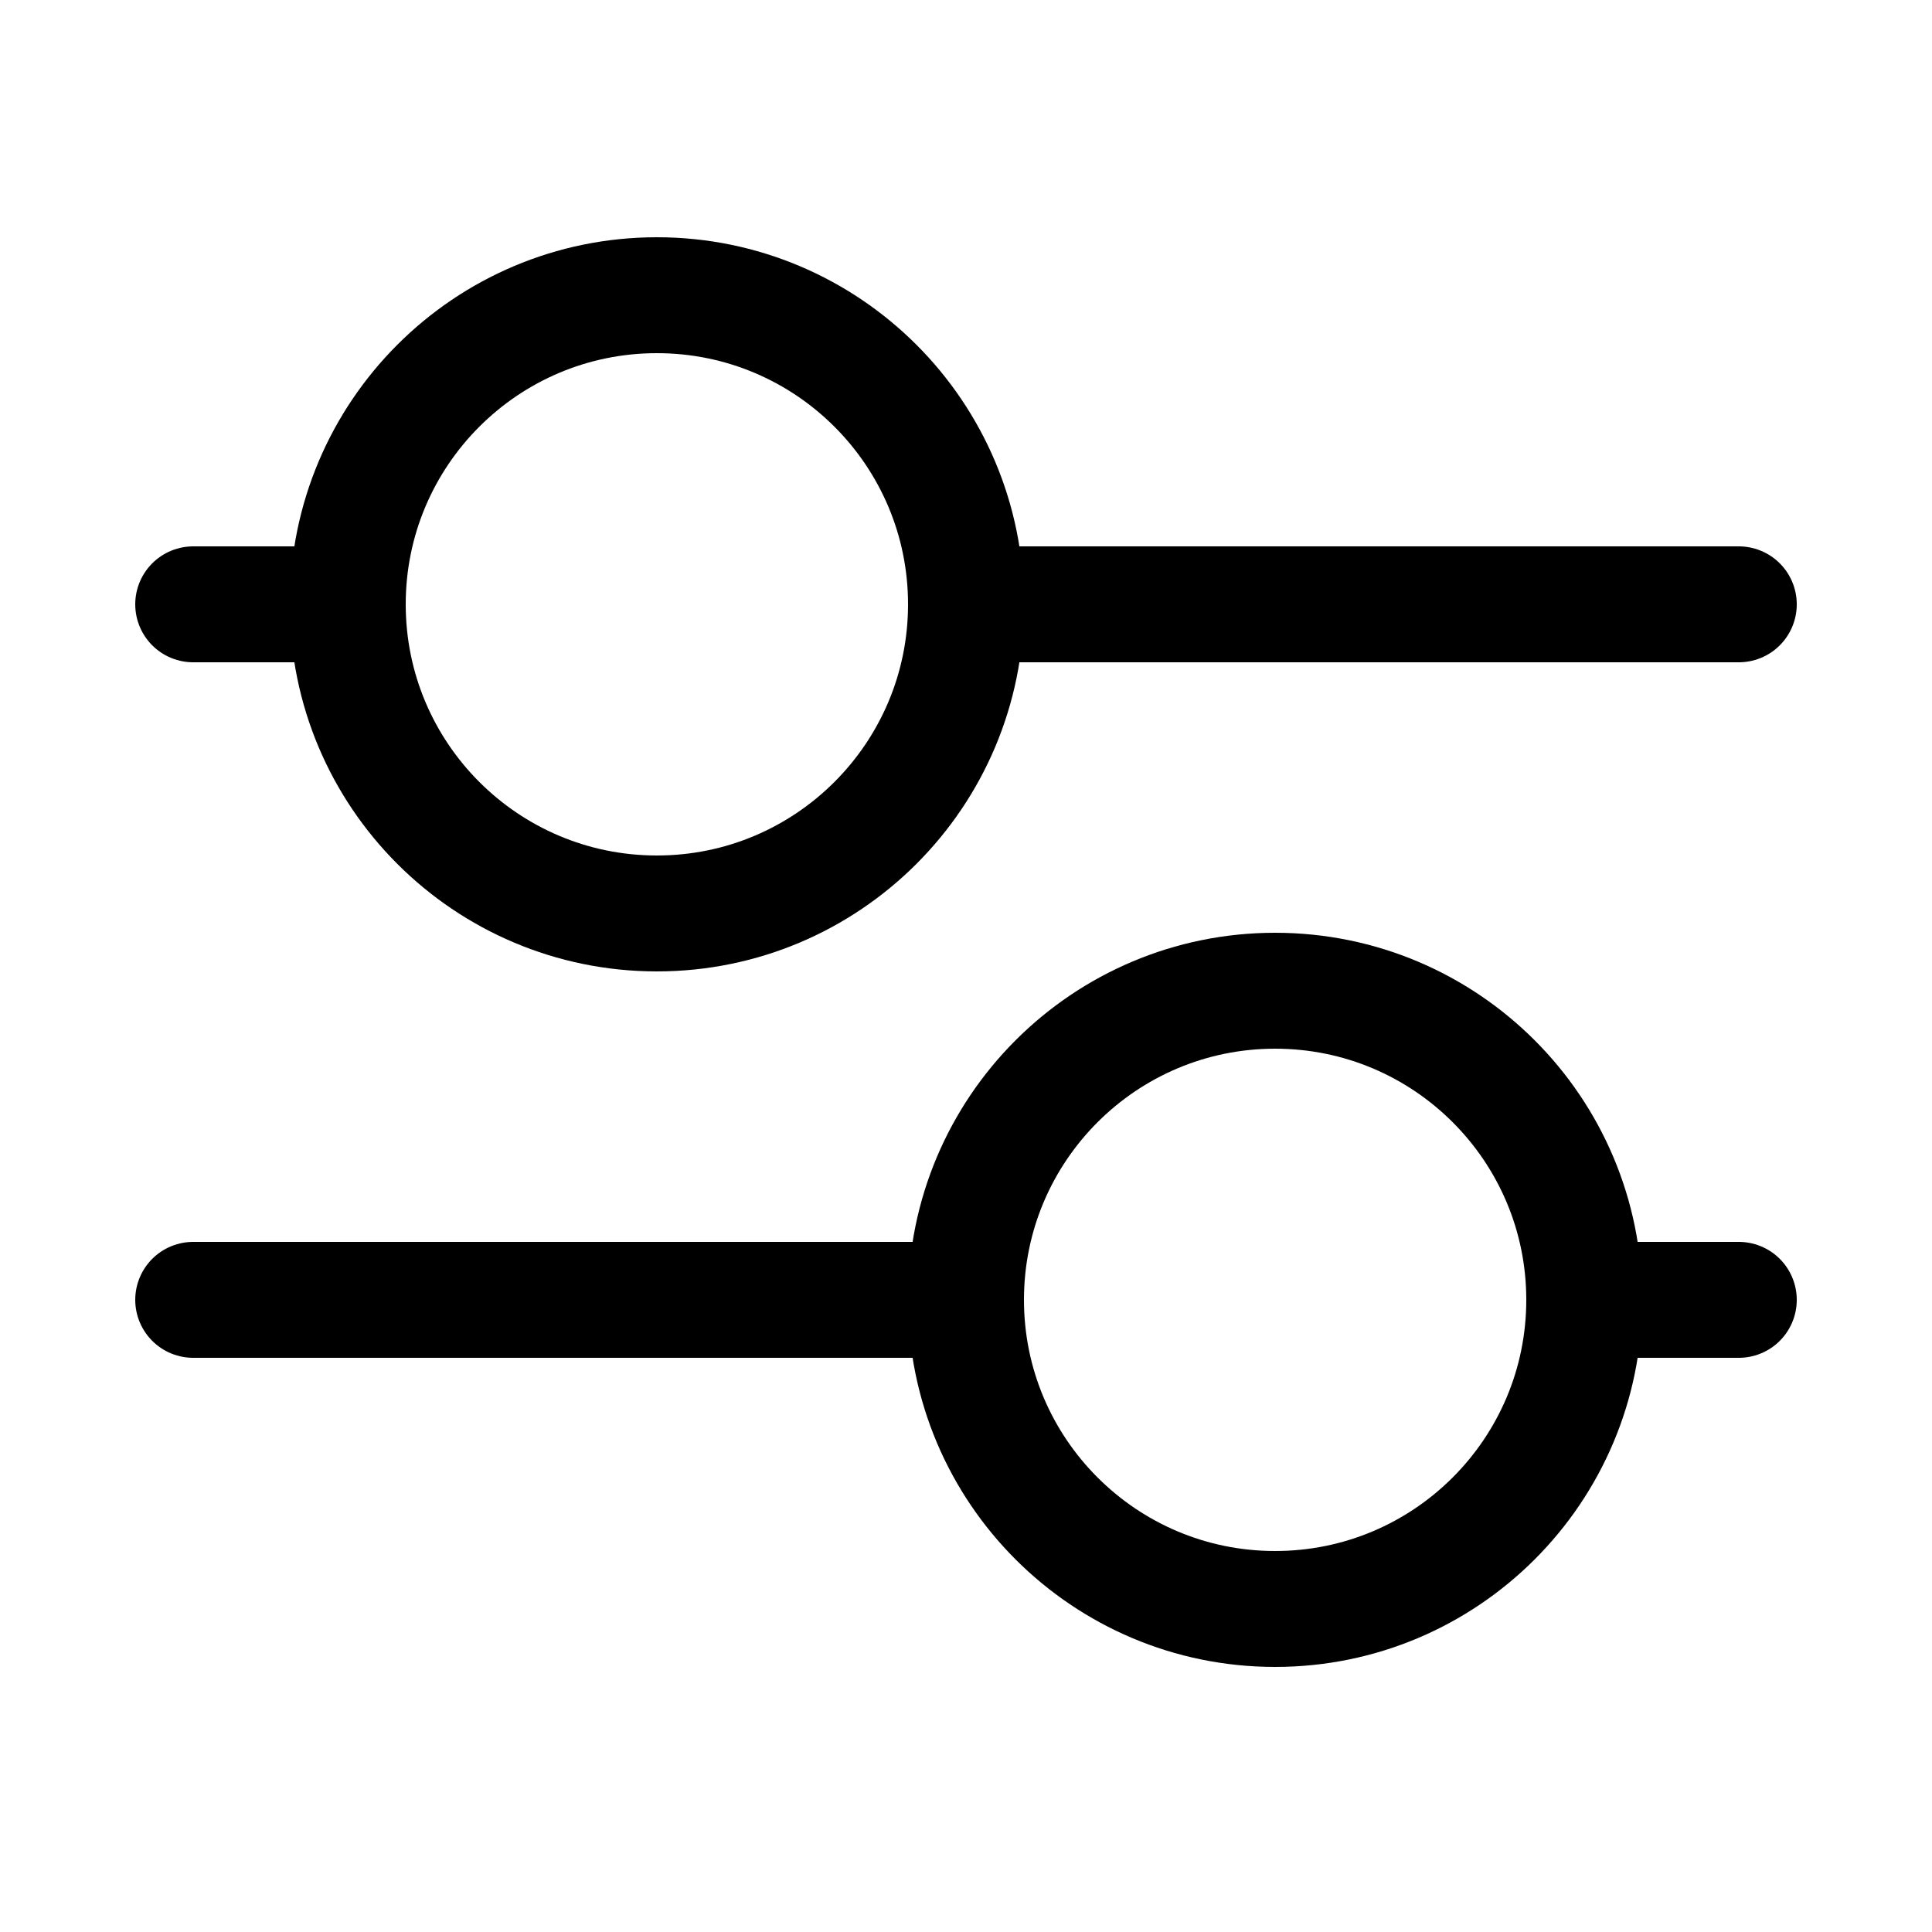
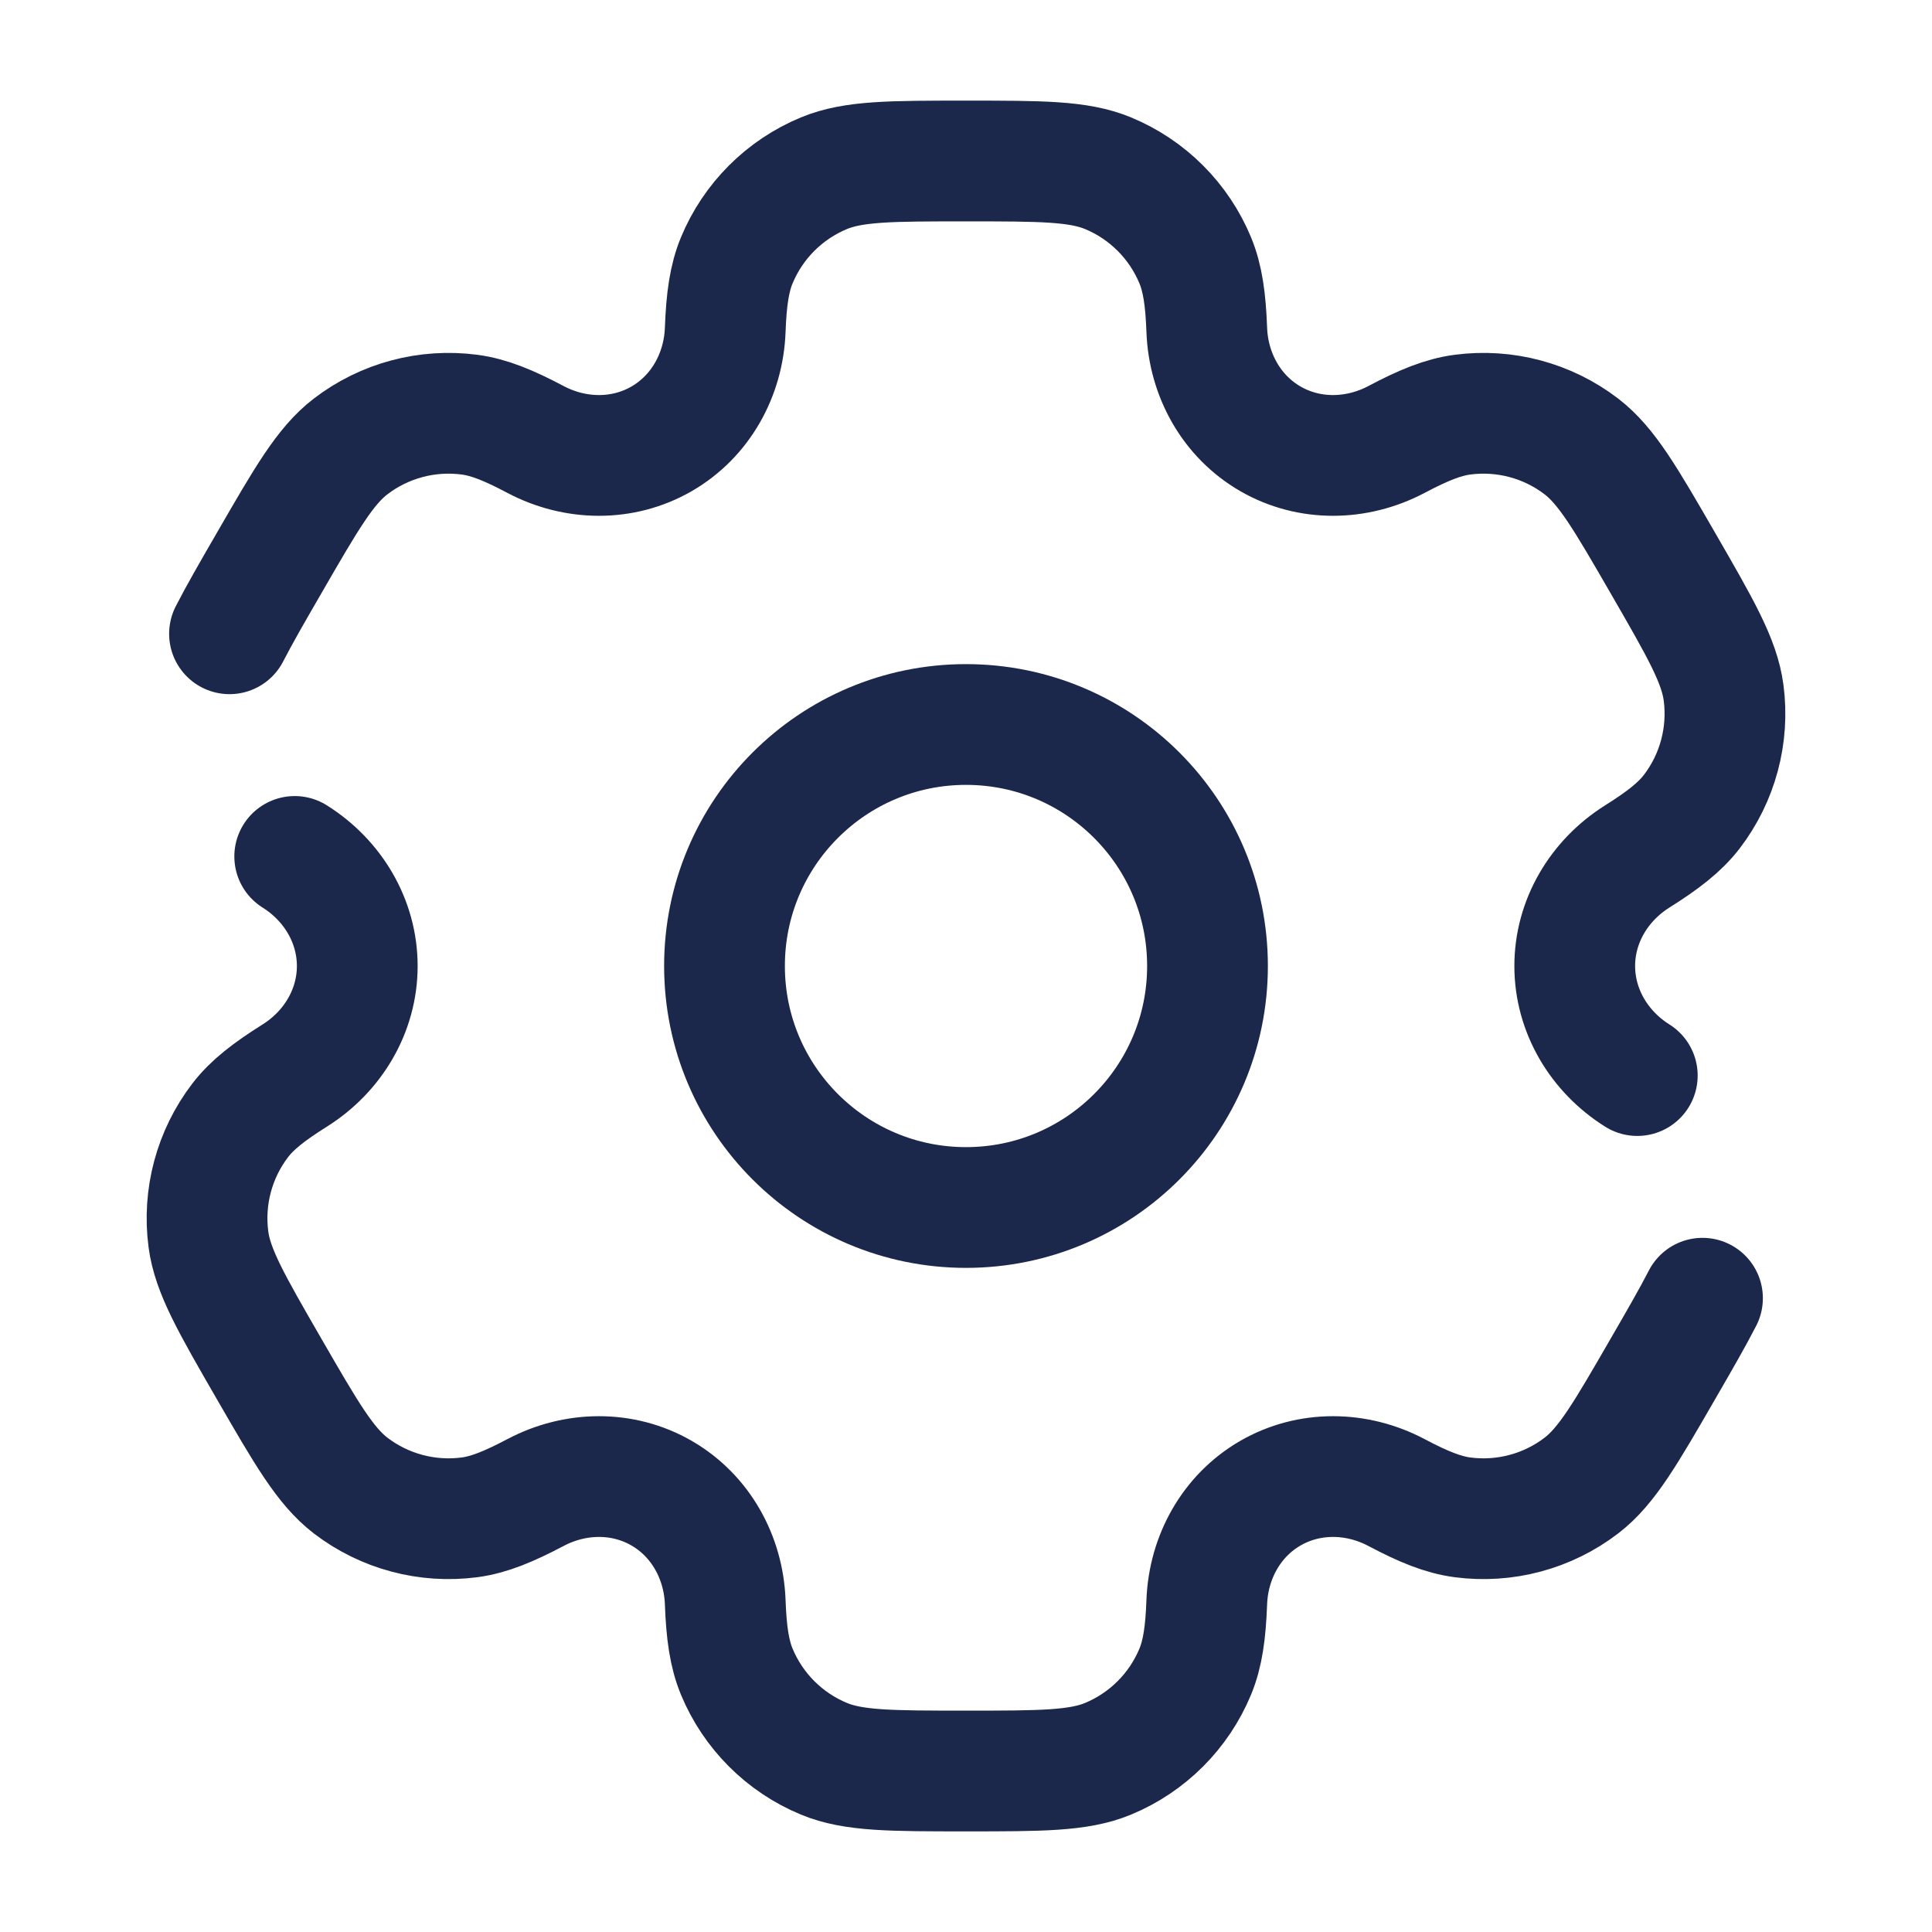
- <svg xmlns="http://www.w3.org/2000/svg" width="800px" height="800px" viewBox="-0.5 0 25 25" fill="none">
-   <path d="M12 7.82H22" stroke="#000000" stroke-width="1.5" stroke-linecap="round" stroke-linejoin="round" />
-   <path d="M2 7.82H4" stroke="#000000" stroke-width="1.5" stroke-linecap="round" stroke-linejoin="round" />
-   <path d="M20 16.82H22" stroke="#000000" stroke-width="1.5" stroke-linecap="round" stroke-linejoin="round" />
-   <path d="M2 16.82H12" stroke="#000000" stroke-width="1.5" stroke-linecap="round" stroke-linejoin="round" />
-   <path d="M8 11.82C10.209 11.82 12 10.029 12 7.82C12 5.611 10.209 3.82 8 3.82C5.791 3.82 4 5.611 4 7.82C4 10.029 5.791 11.82 8 11.82Z" stroke="#000000" stroke-width="1.5" stroke-linecap="round" stroke-linejoin="round" />
-   <path d="M16 20.82C18.209 20.82 20 19.029 20 16.82C20 14.611 18.209 12.82 16 12.82C13.791 12.82 12 14.611 12 16.82C12 19.029 13.791 20.82 16 20.82Z" stroke="#000000" stroke-width="1.5" stroke-linecap="round" stroke-linejoin="round" />
+ <svg xmlns="http://www.w3.org/2000/svg" width="800px" height="800px" viewBox="0 0 24 24" fill="none">
+   <circle cx="12" cy="12" r="3" stroke="#1C274C" stroke-width="1.5" />
+   <path d="M3.661 10.639C4.134 10.936 4.438 11.442 4.438 12C4.438 12.558 4.134 13.064 3.661 13.361C3.34 13.563 3.132 13.724 2.985 13.916C2.662 14.337 2.52 14.869 2.589 15.395C2.641 15.789 2.874 16.193 3.34 17C3.806 17.807 4.039 18.21 4.354 18.453C4.775 18.776 5.307 18.918 5.833 18.849C6.073 18.817 6.316 18.718 6.652 18.541C7.145 18.28 7.736 18.27 8.219 18.549C8.702 18.828 8.988 19.344 9.009 19.902C9.023 20.282 9.06 20.542 9.152 20.765C9.355 21.255 9.745 21.645 10.235 21.848C10.602 22 11.068 22 12 22C12.932 22 13.398 22 13.765 21.848C14.255 21.645 14.645 21.255 14.848 20.765C14.94 20.542 14.977 20.282 14.991 19.902C15.012 19.344 15.298 18.828 15.781 18.549C16.264 18.27 16.855 18.28 17.348 18.541C17.684 18.719 17.927 18.817 18.167 18.849C18.693 18.918 19.225 18.776 19.646 18.453C19.961 18.211 20.194 17.807 20.66 17C20.868 16.641 21.029 16.361 21.149 16.127M20.339 13.361C19.866 13.064 19.562 12.558 19.562 12C19.562 11.442 19.866 10.936 20.339 10.639C20.66 10.437 20.867 10.276 21.015 10.084C21.338 9.663 21.48 9.131 21.411 8.605C21.359 8.211 21.126 7.807 20.66 7C20.194 6.193 19.961 5.79 19.646 5.547C19.225 5.224 18.693 5.082 18.167 5.151C17.927 5.183 17.684 5.281 17.348 5.459C16.854 5.72 16.264 5.73 15.781 5.451C15.298 5.172 15.012 4.656 14.991 4.098C14.977 3.719 14.94 3.458 14.848 3.235C14.645 2.745 14.255 2.355 13.765 2.152C13.398 2 12.932 2 12 2C11.068 2 10.602 2 10.235 2.152C9.745 2.355 9.355 2.745 9.152 3.235C9.06 3.458 9.023 3.718 9.009 4.098C8.988 4.656 8.702 5.172 8.219 5.451C7.736 5.73 7.145 5.72 6.652 5.459C6.316 5.281 6.073 5.183 5.833 5.151C5.307 5.082 4.775 5.224 4.354 5.547C4.039 5.789 3.806 6.193 3.34 7C3.132 7.359 2.971 7.639 2.851 7.873" stroke="#1C274C" stroke-width="1.5" stroke-linecap="round" />
</svg>
